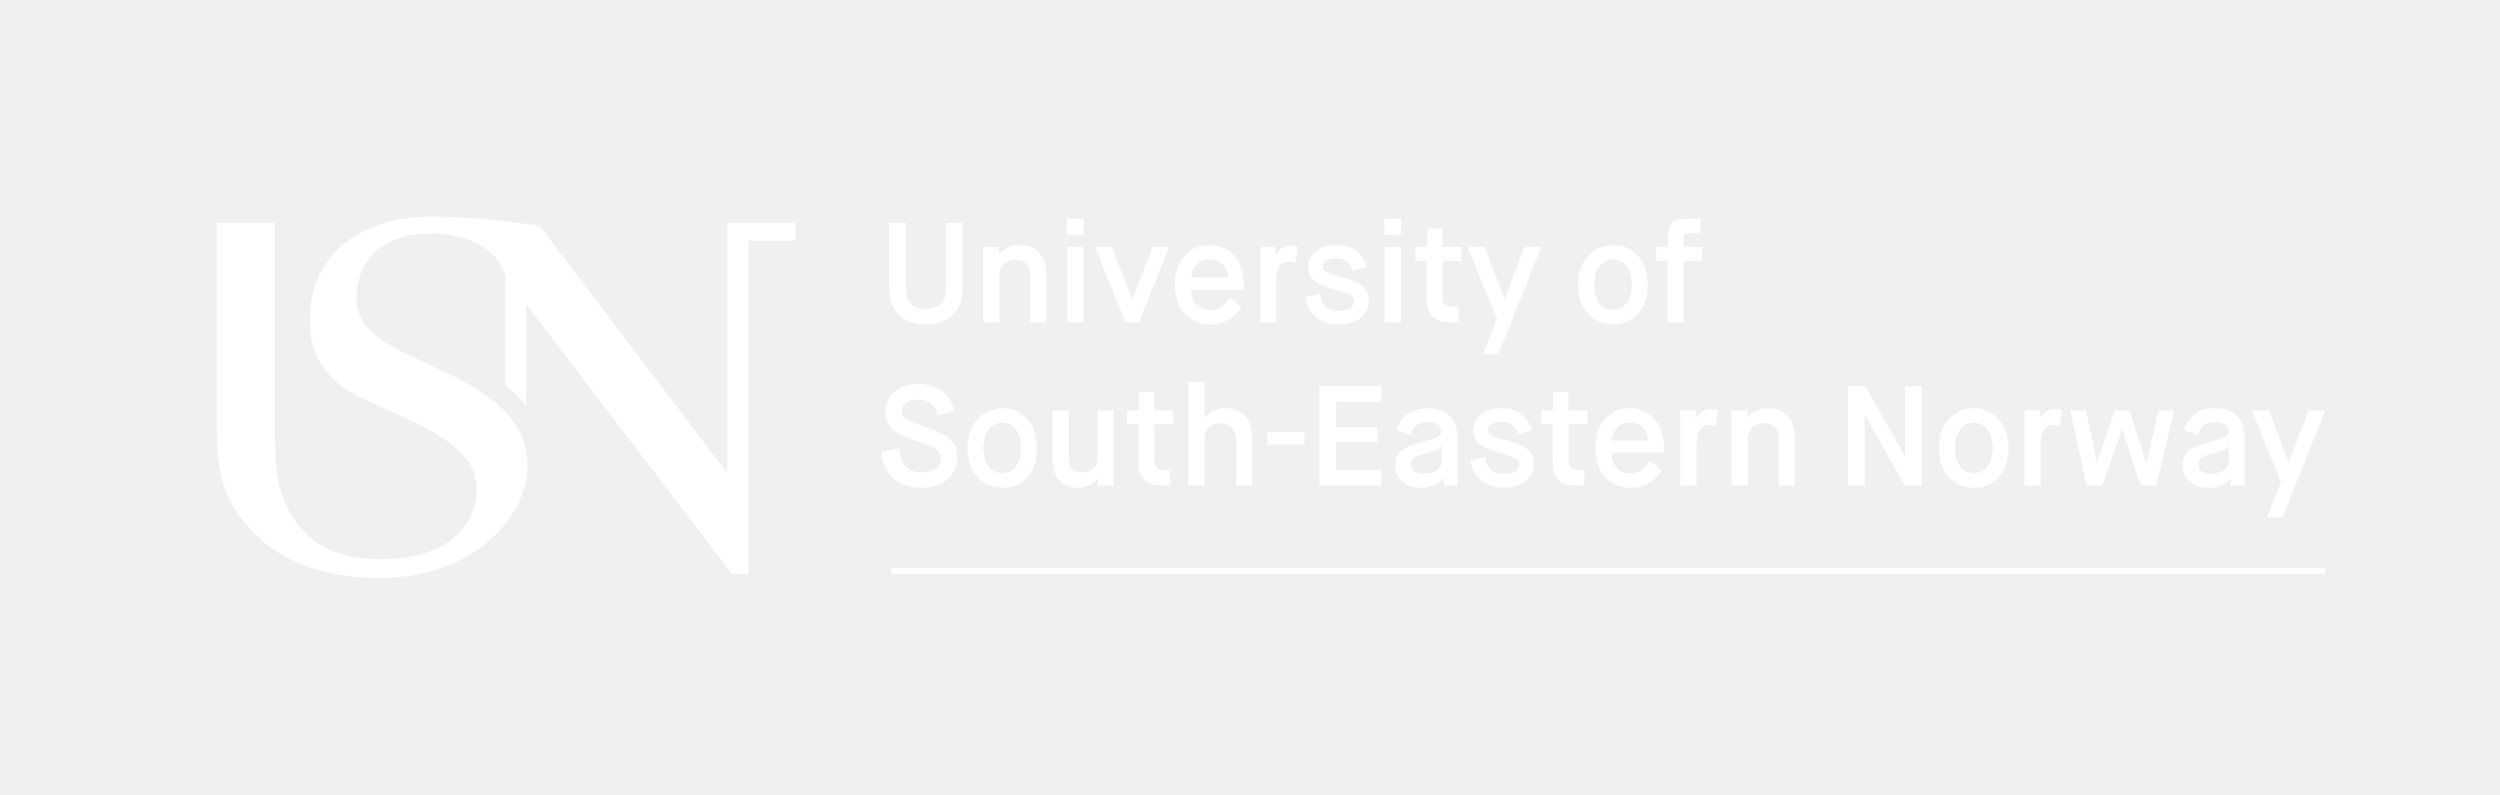
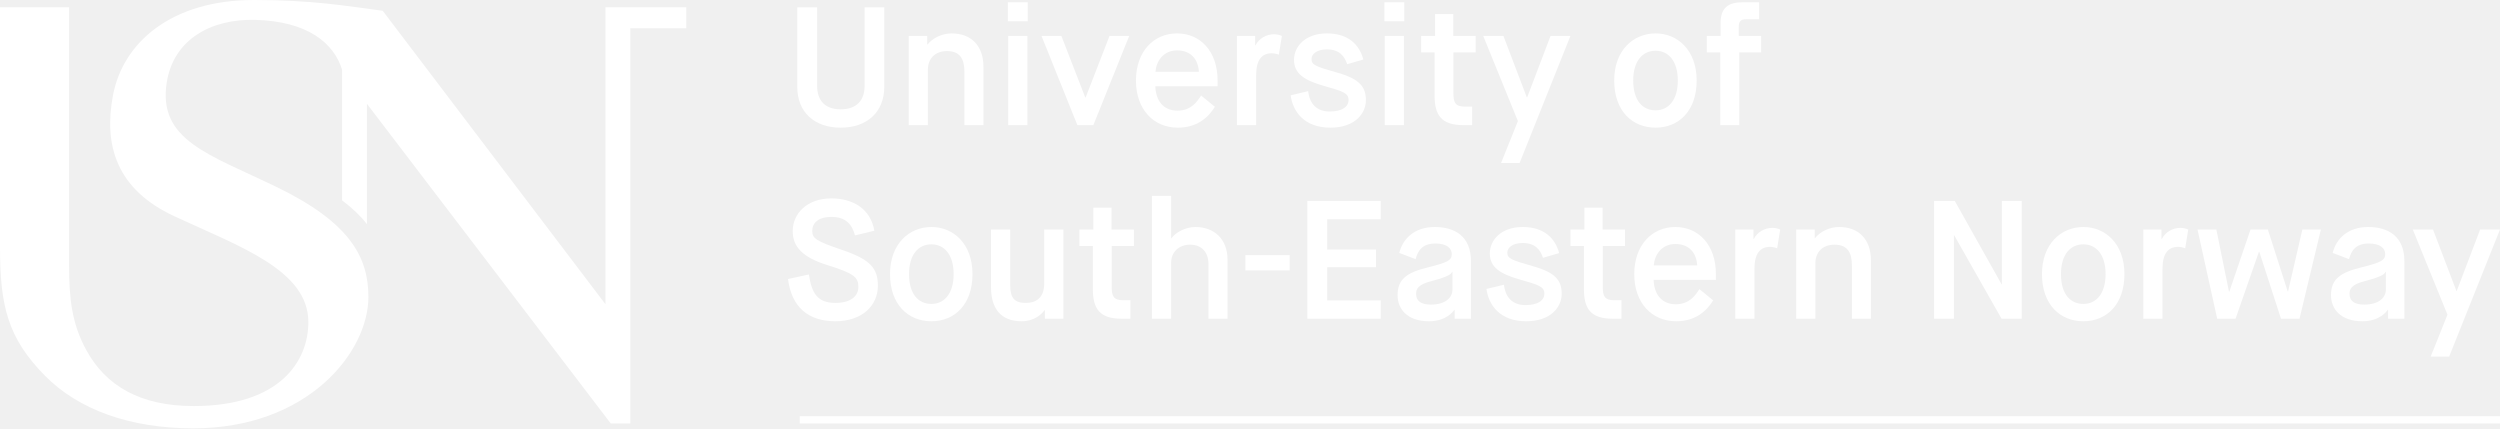
- <svg xmlns="http://www.w3.org/2000/svg" viewBox="0 0 653.859 207.875" height="207.875" width="653.859" xml:space="preserve" id="svg2" version="1.1">
+ <svg xmlns="http://www.w3.org/2000/svg" viewBox="0 0 551.474 94.485" height="94.485" width="551.474" xml:space="preserve" id="svg2" version="1.1">
  <defs id="defs6">
    <clipPath id="clipPath18" clipPathUnits="userSpaceOnUse">
      <path id="path16" d="M 0,155.906 H 490.394 V 0 H 0 Z" />
    </clipPath>
  </defs>
-   <g transform="matrix(1.333333,0,0,-1.333333,0,207.8747)" id="g10">
-     <g style="fill:#ffffff" id="g12">
-       <g style="fill:#ffffff" clip-path="url(#clipPath18)" id="g14">
-         <g style="fill:#ffffff" transform="translate(174.4199,112.1758)" id="g20">
+   <g transform="matrix(1.333333,0,0,-1.333333,-56.69266,151.1808)" id="g10" style="fill:#ffffff">
+     <g id="g12" style="fill:#ffffff">
+       <g clip-path="url(#clipPath18)" id="g14" style="fill:#ffffff">
+         <g transform="translate(174.4199,112.1758)" id="g20" style="fill:#ffffff">
          <path id="path22" style="fill:#ffffff;fill-opacity:1;fill-rule:nonzero;stroke:none" d="m 0,0 h 3.286 v -12.977 c 0,-2.422 1.281,-3.898 3.899,-3.898 2.645,0 3.954,1.503 3.954,3.842 V 0 h 3.258 v -13.144 c 0,-4.233 -2.896,-6.767 -7.212,-6.767 -4.317,0 -7.185,2.534 -7.185,6.767 z" />
        </g>
-         <g style="fill:#ffffff" transform="translate(192.8574,107.4419)" id="g24">
+         <g transform="translate(192.8574,107.4419)" id="g24" style="fill:#ffffff">
          <path id="path26" style="fill:#ffffff;fill-opacity:1;fill-rule:nonzero;stroke:none" d="m 0,0 h 3.063 v -1.42 h 0.055 c 0.78,1.002 2.312,1.837 3.983,1.837 3.23,0 5.263,-2.032 5.263,-5.513 v -9.663 H 9.217 v 8.827 c 0,2.172 -0.779,3.426 -2.868,3.426 -1.95,0 -3.175,-1.198 -3.175,-3.092 v -9.161 H 0 Z" />
        </g>
        <path id="path28" style="fill:#ffffff;fill-opacity:1;fill-rule:nonzero;stroke:none" d="m 209.316,107.442 h 3.174 V 92.683 h -3.174 z m -0.055,5.569 h 3.286 v -3.147 h -3.286 z" />
-         <g style="fill:#ffffff" transform="translate(214.8301,107.4419)" id="g30">
+         <g transform="translate(214.8301,107.4419)" id="g30" style="fill:#ffffff">
          <path id="path32" style="fill:#ffffff;fill-opacity:1;fill-rule:nonzero;stroke:none" d="M 0,0 H 3.286 L 7.24,-10.192 H 7.296 L 11.25,0 h 3.258 L 8.577,-14.759 H 5.932 Z" />
        </g>
-         <g style="fill:#ffffff" transform="translate(240.8682,101.5103)" id="g34">
+         <g transform="translate(240.8682,101.5103)" id="g34" style="fill:#ffffff">
          <path id="path36" style="fill:#ffffff;fill-opacity:1;fill-rule:nonzero;stroke:none" d="M 0,0 C -0.111,1.977 -1.253,3.537 -3.62,3.537 -5.903,3.537 -7.072,1.699 -7.185,0 Z M 2.646,-5.792 C 1.504,-7.63 -0.361,-9.245 -3.48,-9.245 c -4.01,0 -6.934,3.007 -6.934,7.797 0,4.79 2.924,7.797 6.794,7.797 3.844,0 6.712,-2.952 6.712,-7.797 V -2.395 H -7.212 c 0.083,-2.395 1.337,-4.038 3.676,-4.038 2.256,0 3.258,1.504 3.898,2.507 z" />
        </g>
-         <g style="fill:#ffffff" transform="translate(247.1631,107.4419)" id="g38">
+         <g transform="translate(247.1631,107.4419)" id="g38" style="fill:#ffffff">
          <path id="path40" style="fill:#ffffff;fill-opacity:1;fill-rule:nonzero;stroke:none" d="M 0,0 H 3.007 V -1.56 H 3.063 C 3.647,-0.418 4.873,0.278 6.126,0.278 6.655,0.278 7.101,0.139 7.435,0 L 6.934,-3.091 c -0.307,0.083 -0.668,0.222 -1.17,0.222 -1.671,0 -2.59,-1.113 -2.59,-3.675 v -8.215 H 0 Z" />
        </g>
-         <g style="fill:#ffffff" transform="translate(258.9434,98.3076)" id="g42">
+         <g transform="translate(258.9434,98.3076)" id="g42" style="fill:#ffffff">
          <path id="path44" style="fill:#ffffff;fill-opacity:1;fill-rule:nonzero;stroke:none" d="m 0,0 c 0.25,-2.172 1.476,-3.369 3.564,-3.369 2.005,0 3.119,0.751 3.119,1.893 0,1.17 -0.919,1.448 -4.066,2.339 -3.342,0.947 -4.957,2.089 -4.957,4.317 0,2.228 1.894,4.372 5.431,4.372 3.536,0 5.374,-1.838 6.043,-4.317 L 6.46,4.456 C 5.987,5.848 5.124,6.906 3.091,6.906 1.42,6.906 0.557,6.126 0.557,5.319 0.557,4.344 1.169,4.094 4.9,3.036 8.633,1.978 9.552,0.613 9.552,-1.531 c 0,-2.061 -1.699,-4.511 -5.876,-4.511 -4.345,0 -6.21,2.673 -6.572,5.346 z" />
        </g>
        <path id="path46" style="fill:#ffffff;fill-opacity:1;fill-rule:nonzero;stroke:none" d="m 271.615,107.442 h 3.174 V 92.683 h -3.174 z m -0.055,5.569 h 3.286 v -3.147 h -3.286 z" />
-         <g style="fill:#ffffff" transform="translate(279.8594,104.7129)" id="g48">
+         <g transform="translate(279.8594,104.7129)" id="g48" style="fill:#ffffff">
          <path id="path50" style="fill:#ffffff;fill-opacity:1;fill-rule:nonzero;stroke:none" d="m 0,0 h -2.229 v 2.729 h 2.312 v 3.62 H 3.091 V 2.729 H 6.794 V 0 H 3.118 v -6.767 c 0,-1.532 0.307,-2.2 1.922,-2.2 H 6.21 V -12.03 H 4.789 C 1.086,-12.03 0,-10.359 0,-7.101 Z" />
        </g>
-         <g style="fill:#ffffff" transform="translate(293.6436,93.3511)" id="g52">
+         <g transform="translate(293.6436,93.3511)" id="g52" style="fill:#ffffff">
          <path id="path54" style="fill:#ffffff;fill-opacity:1;fill-rule:nonzero;stroke:none" d="m 0,0 -5.736,14.091 h 3.341 L 1.477,3.926 h 0.055 l 3.87,10.165 H 8.688 L 0.279,-6.934 h -3.063 z" />
        </g>
-         <g style="fill:#ffffff" transform="translate(320.1016,100.062)" id="g56">
+         <g transform="translate(320.1016,100.062)" id="g56" style="fill:#ffffff">
          <path id="path58" style="fill:#ffffff;fill-opacity:1;fill-rule:nonzero;stroke:none" d="M 0,0 C 0,3.203 -1.532,4.929 -3.677,4.929 -5.82,4.929 -7.38,3.258 -7.38,0 c 0,-3.286 1.531,-4.929 3.703,-4.929 C -1.532,-4.929 0,-3.202 0,0 m -10.526,0 c 0,5.041 3.202,7.797 6.849,7.797 3.621,0 6.795,-2.756 6.795,-7.797 0,-5.04 -2.979,-7.797 -6.795,-7.797 -3.843,0 -6.849,2.757 -6.849,7.797" />
        </g>
-         <g style="fill:#ffffff" transform="translate(327.1201,104.7129)" id="g60">
+         <g transform="translate(327.1201,104.7129)" id="g60" style="fill:#ffffff">
          <path id="path62" style="fill:#ffffff;fill-opacity:1;fill-rule:nonzero;stroke:none" d="m 0,0 h -2.229 v 2.729 h 2.285 v 2.144 c 0,2.646 1.447,3.425 3.647,3.425 h 2.73 V 5.486 H 4.344 C 3.369,5.486 3.063,5.179 3.063,4.149 V 2.729 H 6.767 V 0 H 3.146 V -12.03 H 0 Z" />
        </g>
-         <g style="fill:#ffffff" transform="translate(176.3418,67.9766)" id="g64">
+         <g transform="translate(176.3418,67.9766)" id="g64" style="fill:#ffffff">
          <path id="path66" style="fill:#ffffff;fill-opacity:1;fill-rule:nonzero;stroke:none" d="m 0,0 c 0.473,-3.118 1.42,-4.706 4.399,-4.706 2.395,0 3.788,1.03 3.788,2.645 0,1.588 -0.668,2.228 -5.152,3.621 -4.178,1.308 -5.709,3.09 -5.709,5.625 0,2.812 2.283,5.402 6.405,5.402 3.454,0 6.46,-1.643 7.101,-5.347 L 7.63,6.461 C 7.156,8.188 6.21,9.524 3.731,9.524 c -2.2,0 -3.174,-1.03 -3.174,-2.311 0,-1.253 0.64,-1.699 4.928,-3.147 4.706,-1.587 5.932,-3.063 5.932,-5.931 0,-3.286 -2.617,-5.876 -7.045,-5.876 -4.456,0 -7.241,2.339 -7.825,6.989 z" />
        </g>
-         <g style="fill:#ffffff" transform="translate(200.292,68.0323)" id="g68">
+         <g transform="translate(200.292,68.0323)" id="g68" style="fill:#ffffff">
          <path id="path70" style="fill:#ffffff;fill-opacity:1;fill-rule:nonzero;stroke:none" d="M 0,0 C 0,3.203 -1.532,4.93 -3.677,4.93 -5.82,4.93 -7.38,3.259 -7.38,0 c 0,-3.285 1.531,-4.929 3.703,-4.929 C -1.532,-4.929 0,-3.202 0,0 m -10.526,0 c 0,5.041 3.202,7.798 6.849,7.798 3.62,0 6.795,-2.757 6.795,-7.798 0,-5.04 -2.979,-7.797 -6.795,-7.797 -3.843,0 -6.849,2.757 -6.849,7.797" />
        </g>
-         <g style="fill:#ffffff" transform="translate(206.4746,75.4121)" id="g72">
+         <g transform="translate(206.4746,75.4121)" id="g72" style="fill:#ffffff">
          <path id="path74" style="fill:#ffffff;fill-opacity:1;fill-rule:nonzero;stroke:none" d="m 0,0 h 3.175 v -9.189 c 0,-2.201 0.752,-2.953 2.59,-2.953 1.782,0 3.035,0.948 3.035,3.175 V 0 h 3.175 V -14.759 H 8.911 v 1.42 H 8.855 C 8.521,-13.813 7.352,-15.177 5.04,-15.177 1.587,-15.177 0,-13.005 0,-9.552 Z" />
        </g>
-         <g style="fill:#ffffff" transform="translate(223.3242,72.6826)" id="g76">
+         <g transform="translate(223.3242,72.6826)" id="g76" style="fill:#ffffff">
          <path id="path78" style="fill:#ffffff;fill-opacity:1;fill-rule:nonzero;stroke:none" d="M 0,0 H -2.229 V 2.729 H 0.083 V 6.35 H 3.091 V 2.729 H 6.794 V 0 H 3.118 v -6.767 c 0,-1.531 0.307,-2.2 1.922,-2.2 h 1.17 v -3.062 H 4.789 C 1.086,-12.029 0,-10.358 0,-7.101 Z" />
        </g>
-         <g style="fill:#ffffff" transform="translate(233.0996,80.9815)" id="g80">
+         <g transform="translate(233.0996,80.9815)" id="g80" style="fill:#ffffff">
          <path id="path82" style="fill:#ffffff;fill-opacity:1;fill-rule:nonzero;stroke:none" d="m 0,0 h 3.174 v -7.018 h 0.055 c 0.641,0.975 2.368,1.867 3.956,1.867 3.118,0 5.318,-2.005 5.318,-5.403 v -9.774 H 9.356 v 9.022 c 0,1.838 -1.002,3.231 -3.035,3.231 -1.922,0 -3.147,-1.281 -3.147,-2.981 v -9.272 H 0 Z" />
        </g>
        <path id="path84" style="fill:#ffffff;fill-opacity:1;fill-rule:nonzero;stroke:none" d="m 248.557,71.18 h 7.329 v -2.534 h -7.329 z" />
-         <g style="fill:#ffffff" transform="translate(258.8105,80.1465)" id="g86">
+         <g transform="translate(258.8105,80.1465)" id="g86" style="fill:#ffffff">
          <path id="path88" style="fill:#ffffff;fill-opacity:1;fill-rule:nonzero;stroke:none" d="M 0,0 H 12.142 V -3.036 H 3.286 v -5.012 h 8.075 v -2.924 H 3.286 v -5.486 h 8.856 v -3.035 H 0 Z" />
        </g>
-         <g style="fill:#ffffff" transform="translate(276.8008,64.7744)" id="g90">
+         <g transform="translate(276.8008,64.7744)" id="g90" style="fill:#ffffff">
          <path id="path92" style="fill:#ffffff;fill-opacity:1;fill-rule:nonzero;stroke:none" d="m 0,0 c 0,-1.197 0.836,-1.782 2.423,-1.782 2.534,0 3.593,1.225 3.593,2.478 V 3.648 H 5.96 C 5.793,3.286 5.514,2.896 2.59,2.116 0.335,1.56 0,0.808 0,0 M 6.377,-2.646 H 6.321 C 6.183,-2.868 5.013,-4.539 2.145,-4.539 c -3.676,0 -5.208,2.089 -5.208,4.316 0,2.59 1.448,3.732 5.012,4.595 3.203,0.808 3.955,1.142 3.955,2.2 0,0.947 -0.807,1.754 -2.701,1.754 -2.256,0 -2.925,-1.28 -3.286,-2.59 l -2.701,1.031 c 0.585,2.339 2.478,4.289 5.903,4.289 3.286,0 5.959,-1.56 5.959,-5.625 V -4.121 H 6.377 Z" />
        </g>
-         <g style="fill:#ffffff" transform="translate(291.3379,66.2784)" id="g94">
+         <g transform="translate(291.3379,66.2784)" id="g94" style="fill:#ffffff">
          <path id="path96" style="fill:#ffffff;fill-opacity:1;fill-rule:nonzero;stroke:none" d="m 0,0 c 0.25,-2.172 1.476,-3.369 3.564,-3.369 2.005,0 3.119,0.751 3.119,1.893 0,1.169 -0.919,1.448 -4.066,2.339 -3.342,0.947 -4.957,2.089 -4.957,4.317 0,2.227 1.894,4.372 5.431,4.372 3.536,0 5.374,-1.838 6.043,-4.317 L 6.46,4.455 C 5.987,5.848 5.124,6.906 3.091,6.906 1.42,6.906 0.557,6.126 0.557,5.318 0.557,4.344 1.169,4.094 4.9,3.035 8.633,1.978 9.552,0.612 9.552,-1.531 c 0,-2.062 -1.699,-4.512 -5.876,-4.512 -4.345,0 -6.21,2.674 -6.572,5.347 z" />
        </g>
-         <g style="fill:#ffffff" transform="translate(304.5674,72.6826)" id="g98">
+         <g transform="translate(304.5674,72.6826)" id="g98" style="fill:#ffffff">
          <path id="path100" style="fill:#ffffff;fill-opacity:1;fill-rule:nonzero;stroke:none" d="M 0,0 H -2.229 V 2.729 H 0.083 V 6.35 H 3.091 V 2.729 H 6.794 V 0 H 3.118 v -6.767 c 0,-1.531 0.307,-2.2 1.922,-2.2 h 1.17 v -3.062 H 4.789 C 1.086,-12.029 0,-10.358 0,-7.101 Z" />
        </g>
-         <g style="fill:#ffffff" transform="translate(323.3086,69.4805)" id="g102">
+         <g transform="translate(323.3086,69.4805)" id="g102" style="fill:#ffffff">
          <path id="path104" style="fill:#ffffff;fill-opacity:1;fill-rule:nonzero;stroke:none" d="M 0,0 C -0.111,1.978 -1.253,3.537 -3.62,3.537 -5.903,3.537 -7.073,1.699 -7.185,0 Z M 2.646,-5.792 C 1.504,-7.63 -0.361,-9.245 -3.48,-9.245 c -4.01,0 -6.934,3.008 -6.934,7.797 0,4.79 2.924,7.798 6.794,7.798 3.844,0 6.712,-2.953 6.712,-7.798 V -2.395 H -7.212 c 0.083,-2.394 1.337,-4.038 3.676,-4.038 2.256,0 3.258,1.504 3.898,2.506 z" />
        </g>
-         <g style="fill:#ffffff" transform="translate(329.6045,75.4121)" id="g106">
+         <g transform="translate(329.6045,75.4121)" id="g106" style="fill:#ffffff">
          <path id="path108" style="fill:#ffffff;fill-opacity:1;fill-rule:nonzero;stroke:none" d="M 0,0 H 3.007 V -1.56 H 3.063 C 3.647,-0.418 4.873,0.278 6.126,0.278 6.655,0.278 7.101,0.14 7.435,0 L 6.934,-3.091 c -0.307,0.083 -0.668,0.223 -1.17,0.223 -1.671,0 -2.59,-1.114 -2.59,-3.676 v -8.215 H 0 Z" />
        </g>
-         <g style="fill:#ffffff" transform="translate(339.6855,75.4121)" id="g110">
+         <g transform="translate(339.6855,75.4121)" id="g110" style="fill:#ffffff">
          <path id="path112" style="fill:#ffffff;fill-opacity:1;fill-rule:nonzero;stroke:none" d="m 0,0 h 3.063 v -1.42 h 0.055 c 0.78,1.002 2.312,1.838 3.983,1.838 3.23,0 5.263,-2.033 5.263,-5.514 v -9.663 H 9.217 v 8.827 c 0,2.172 -0.779,3.426 -2.868,3.426 -1.95,0 -3.175,-1.198 -3.175,-3.092 v -9.161 H 0 Z" />
        </g>
-         <g style="fill:#ffffff" transform="translate(362.4941,80.1465)" id="g114">
+         <g transform="translate(362.4941,80.1465)" id="g114" style="fill:#ffffff">
          <path id="path116" style="fill:#ffffff;fill-opacity:1;fill-rule:nonzero;stroke:none" d="m 0,0 h 3.425 l 7.742,-13.785 h 0.056 V 0 h 3.285 V -19.493 H 11.167 L 3.342,-5.709 H 3.286 V -19.493 H 0 Z" />
        </g>
-         <g style="fill:#ffffff" transform="translate(390.873,68.0323)" id="g118">
+         <g transform="translate(390.873,68.0323)" id="g118" style="fill:#ffffff">
          <path id="path120" style="fill:#ffffff;fill-opacity:1;fill-rule:nonzero;stroke:none" d="M 0,0 C 0,3.203 -1.532,4.93 -3.677,4.93 -5.82,4.93 -7.38,3.259 -7.38,0 c 0,-3.285 1.531,-4.929 3.703,-4.929 C -1.532,-4.929 0,-3.202 0,0 m -10.526,0 c 0,5.041 3.202,7.798 6.849,7.798 3.621,0 6.795,-2.757 6.795,-7.798 0,-5.04 -2.979,-7.797 -6.795,-7.797 -3.843,0 -6.849,2.757 -6.849,7.797" />
        </g>
-         <g style="fill:#ffffff" transform="translate(397.1123,75.4121)" id="g122">
+         <g transform="translate(397.1123,75.4121)" id="g122" style="fill:#ffffff">
          <path id="path124" style="fill:#ffffff;fill-opacity:1;fill-rule:nonzero;stroke:none" d="M 0,0 H 3.007 V -1.56 H 3.063 C 3.647,-0.418 4.873,0.278 6.126,0.278 6.655,0.278 7.101,0.14 7.435,0 L 6.934,-3.091 c -0.307,0.083 -0.668,0.223 -1.17,0.223 -1.671,0 -2.59,-1.114 -2.59,-3.676 v -8.215 H 0 Z" />
        </g>
-         <g style="fill:#ffffff" transform="translate(406.0791,75.4121)" id="g126">
+         <g transform="translate(406.0791,75.4121)" id="g126" style="fill:#ffffff">
          <path id="path128" style="fill:#ffffff;fill-opacity:1;fill-rule:nonzero;stroke:none" d="M 0,0 H 3.119 L 5.207,-10.275 H 5.264 L 8.771,0 h 2.87 l 3.285,-10.248 h 0.055 L 17.349,0 h 3.063 L 16.876,-14.759 H 13.813 L 10.22,-3.676 H 10.164 L 6.294,-14.759 H 3.258 Z" />
        </g>
-         <g style="fill:#ffffff" transform="translate(431.2275,64.7744)" id="g130">
+         <g transform="translate(431.2275,64.7744)" id="g130" style="fill:#ffffff">
          <path id="path132" style="fill:#ffffff;fill-opacity:1;fill-rule:nonzero;stroke:none" d="m 0,0 c 0,-1.197 0.836,-1.782 2.423,-1.782 2.534,0 3.593,1.225 3.593,2.478 V 3.648 H 5.96 C 5.793,3.286 5.514,2.896 2.59,2.116 0.335,1.56 0,0.808 0,0 M 6.377,-2.646 H 6.321 C 6.183,-2.868 5.013,-4.539 2.145,-4.539 c -3.676,0 -5.208,2.089 -5.208,4.316 0,2.59 1.448,3.732 5.012,4.595 3.203,0.808 3.955,1.142 3.955,2.2 0,0.947 -0.807,1.754 -2.701,1.754 -2.256,0 -2.924,-1.28 -3.286,-2.59 l -2.701,1.031 c 0.585,2.339 2.478,4.289 5.903,4.289 3.286,0 5.959,-1.56 5.959,-5.625 V -4.121 H 6.377 Z" />
        </g>
-         <g style="fill:#ffffff" transform="translate(447.4355,61.3213)" id="g134">
+         <g transform="translate(447.4355,61.3213)" id="g134" style="fill:#ffffff">
          <path id="path136" style="fill:#ffffff;fill-opacity:1;fill-rule:nonzero;stroke:none" d="m 0,0 -5.736,14.091 h 3.341 L 1.477,3.927 h 0.055 l 3.87,10.164 H 8.688 L 0.279,-6.934 h -3.063 z" />
        </g>
        <path id="path138" style="fill:#ffffff;fill-opacity:1;fill-rule:nonzero;stroke:none" d="M 456.125,43.328 H 174.834 v 1.199 h 281.291 z" />
-         <g style="fill:#ffffff" transform="translate(42.5195,112.1826)" id="g140">
-           <path id="path142" style="fill:#ffffff;fill-opacity:1;fill-rule:nonzero;stroke:none" d="m 0,0 h 11.427 l 0.001,-42.599 c 0,-5.617 0.447,-9.742 2.87,-14.154 3.199,-5.824 8.818,-9.222 17.744,-9.222 14.396,0 18.974,7.537 18.974,13.884 0,8.621 -11.378,12.503 -22.17,17.518 -9.573,4.447 -11.72,11.72 -10.153,20.015 1.643,8.703 9.644,15.761 23.304,15.761 9.766,0 15.084,-0.967 21.322,-1.783 L 100.167,-49.128 100.168,0 113.537,-10e-4 v -3.473 h -9.256 v -65.383 h -3.235 L 60.705,-15.97 v -19.909 c -1.034,1.338 -2.383,2.645 -4.112,3.938 v 21.62 c -1.349,4.343 -5.613,8.015 -14.403,8.237 -7.18,0.181 -13.489,-3.155 -14.61,-10.404 -1.473,-9.526 7.014,-11.842 18.188,-17.251 12.183,-5.898 15.181,-11.652 15.181,-18.178 0,-9.188 -10.056,-21.744 -29.001,-21.744 -10.381,0 -18.976,3.06 -24.564,8.758 C 1.287,-54.686 0,-49.44 0,-39.65 Z" />
+         <g transform="translate(42.5195,112.1826)" id="g140" style="fill:#ffffff">
+           <path id="path142" style="fill:#ffffff;fill-opacity:1;fill-rule:nonzero;stroke:none" d="m 0,0 h 11.427 l 0.001,-42.599 c 0,-5.617 0.447,-9.742 2.87,-14.154 3.199,-5.824 8.818,-9.222 17.744,-9.222 14.396,0 18.974,7.537 18.974,13.884 0,8.621 -11.378,12.503 -22.17,17.518 -9.573,4.447 -11.72,11.72 -10.153,20.015 1.643,8.703 9.644,15.761 23.304,15.761 9.766,0 15.084,-0.967 21.322,-1.783 L 100.167,-49.128 100.168,0 113.537,-0.001 v -3.473 h -9.256 v -65.383 h -3.235 L 60.705,-15.97 v -19.909 c -1.034,1.338 -2.383,2.645 -4.112,3.938 v 21.62 c -1.349,4.343 -5.613,8.015 -14.403,8.237 -7.18,0.181 -13.489,-3.155 -14.61,-10.404 -1.473,-9.526 7.014,-11.842 18.188,-17.251 12.183,-5.898 15.181,-11.652 15.181,-18.178 0,-9.188 -10.056,-21.744 -29.001,-21.744 -10.381,0 -18.976,3.06 -24.564,8.758 C 1.287,-54.686 0,-49.44 0,-39.65 Z" />
        </g>
      </g>
    </g>
  </g>
</svg>
